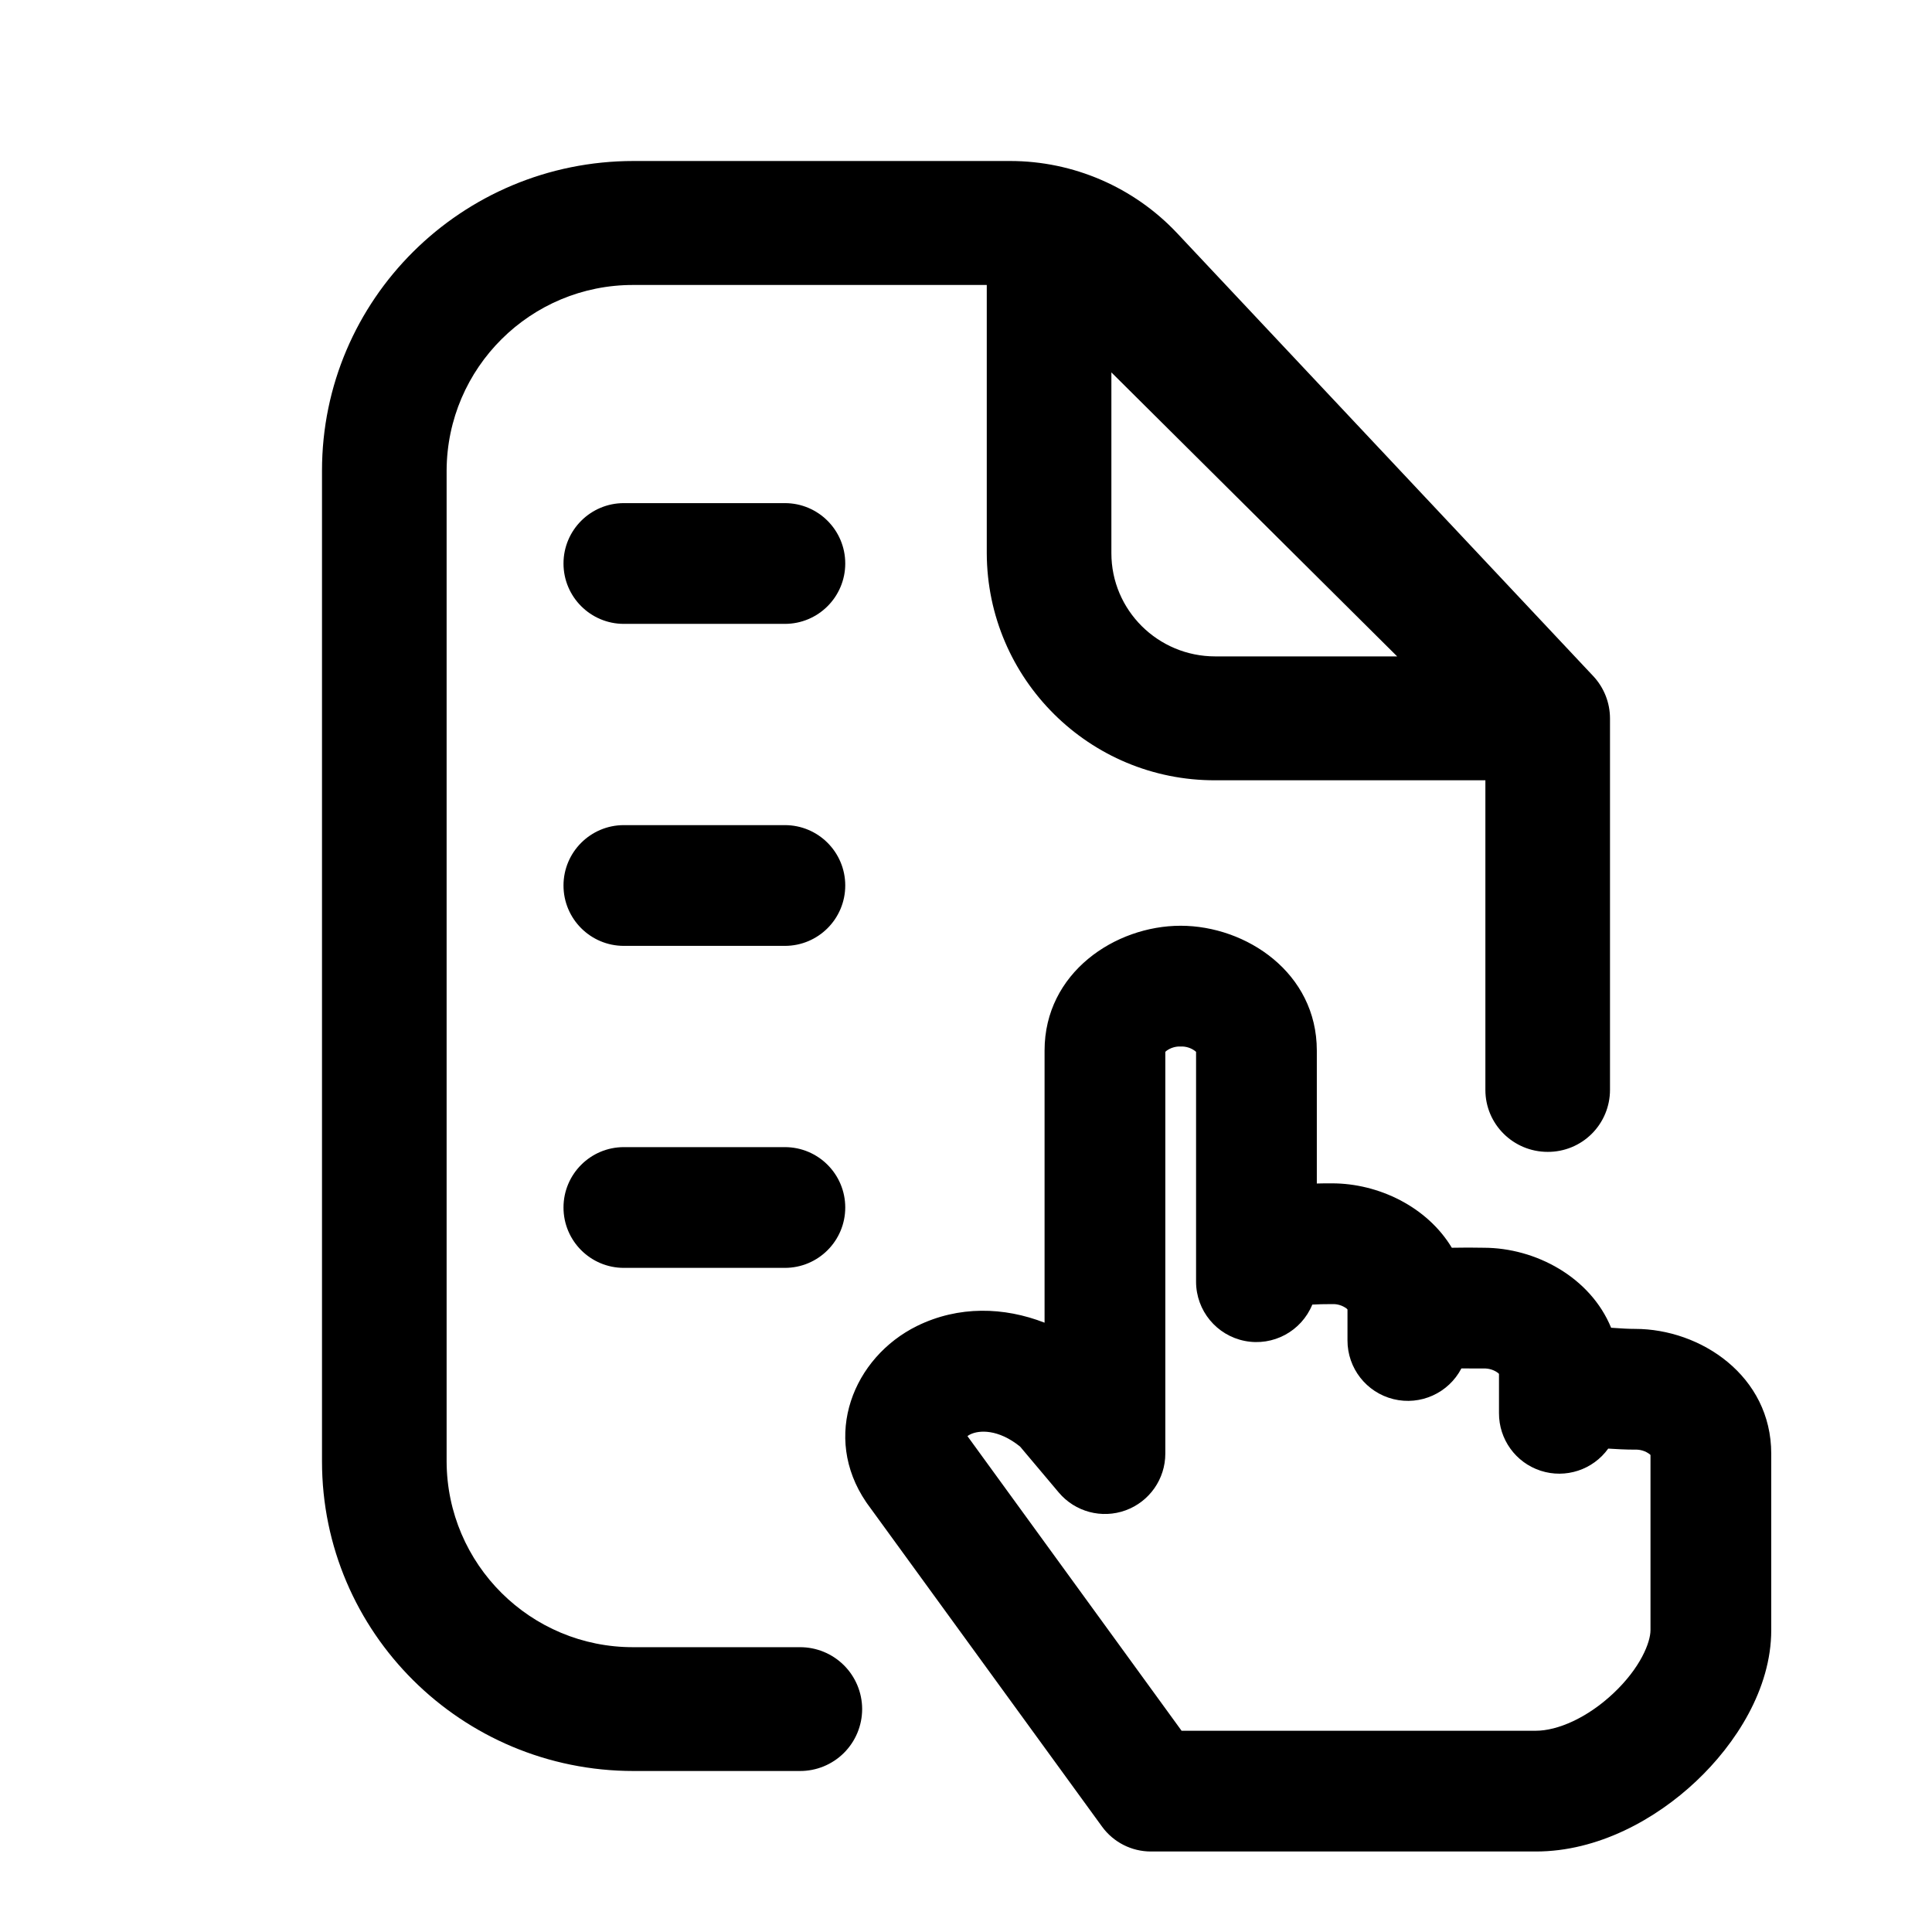
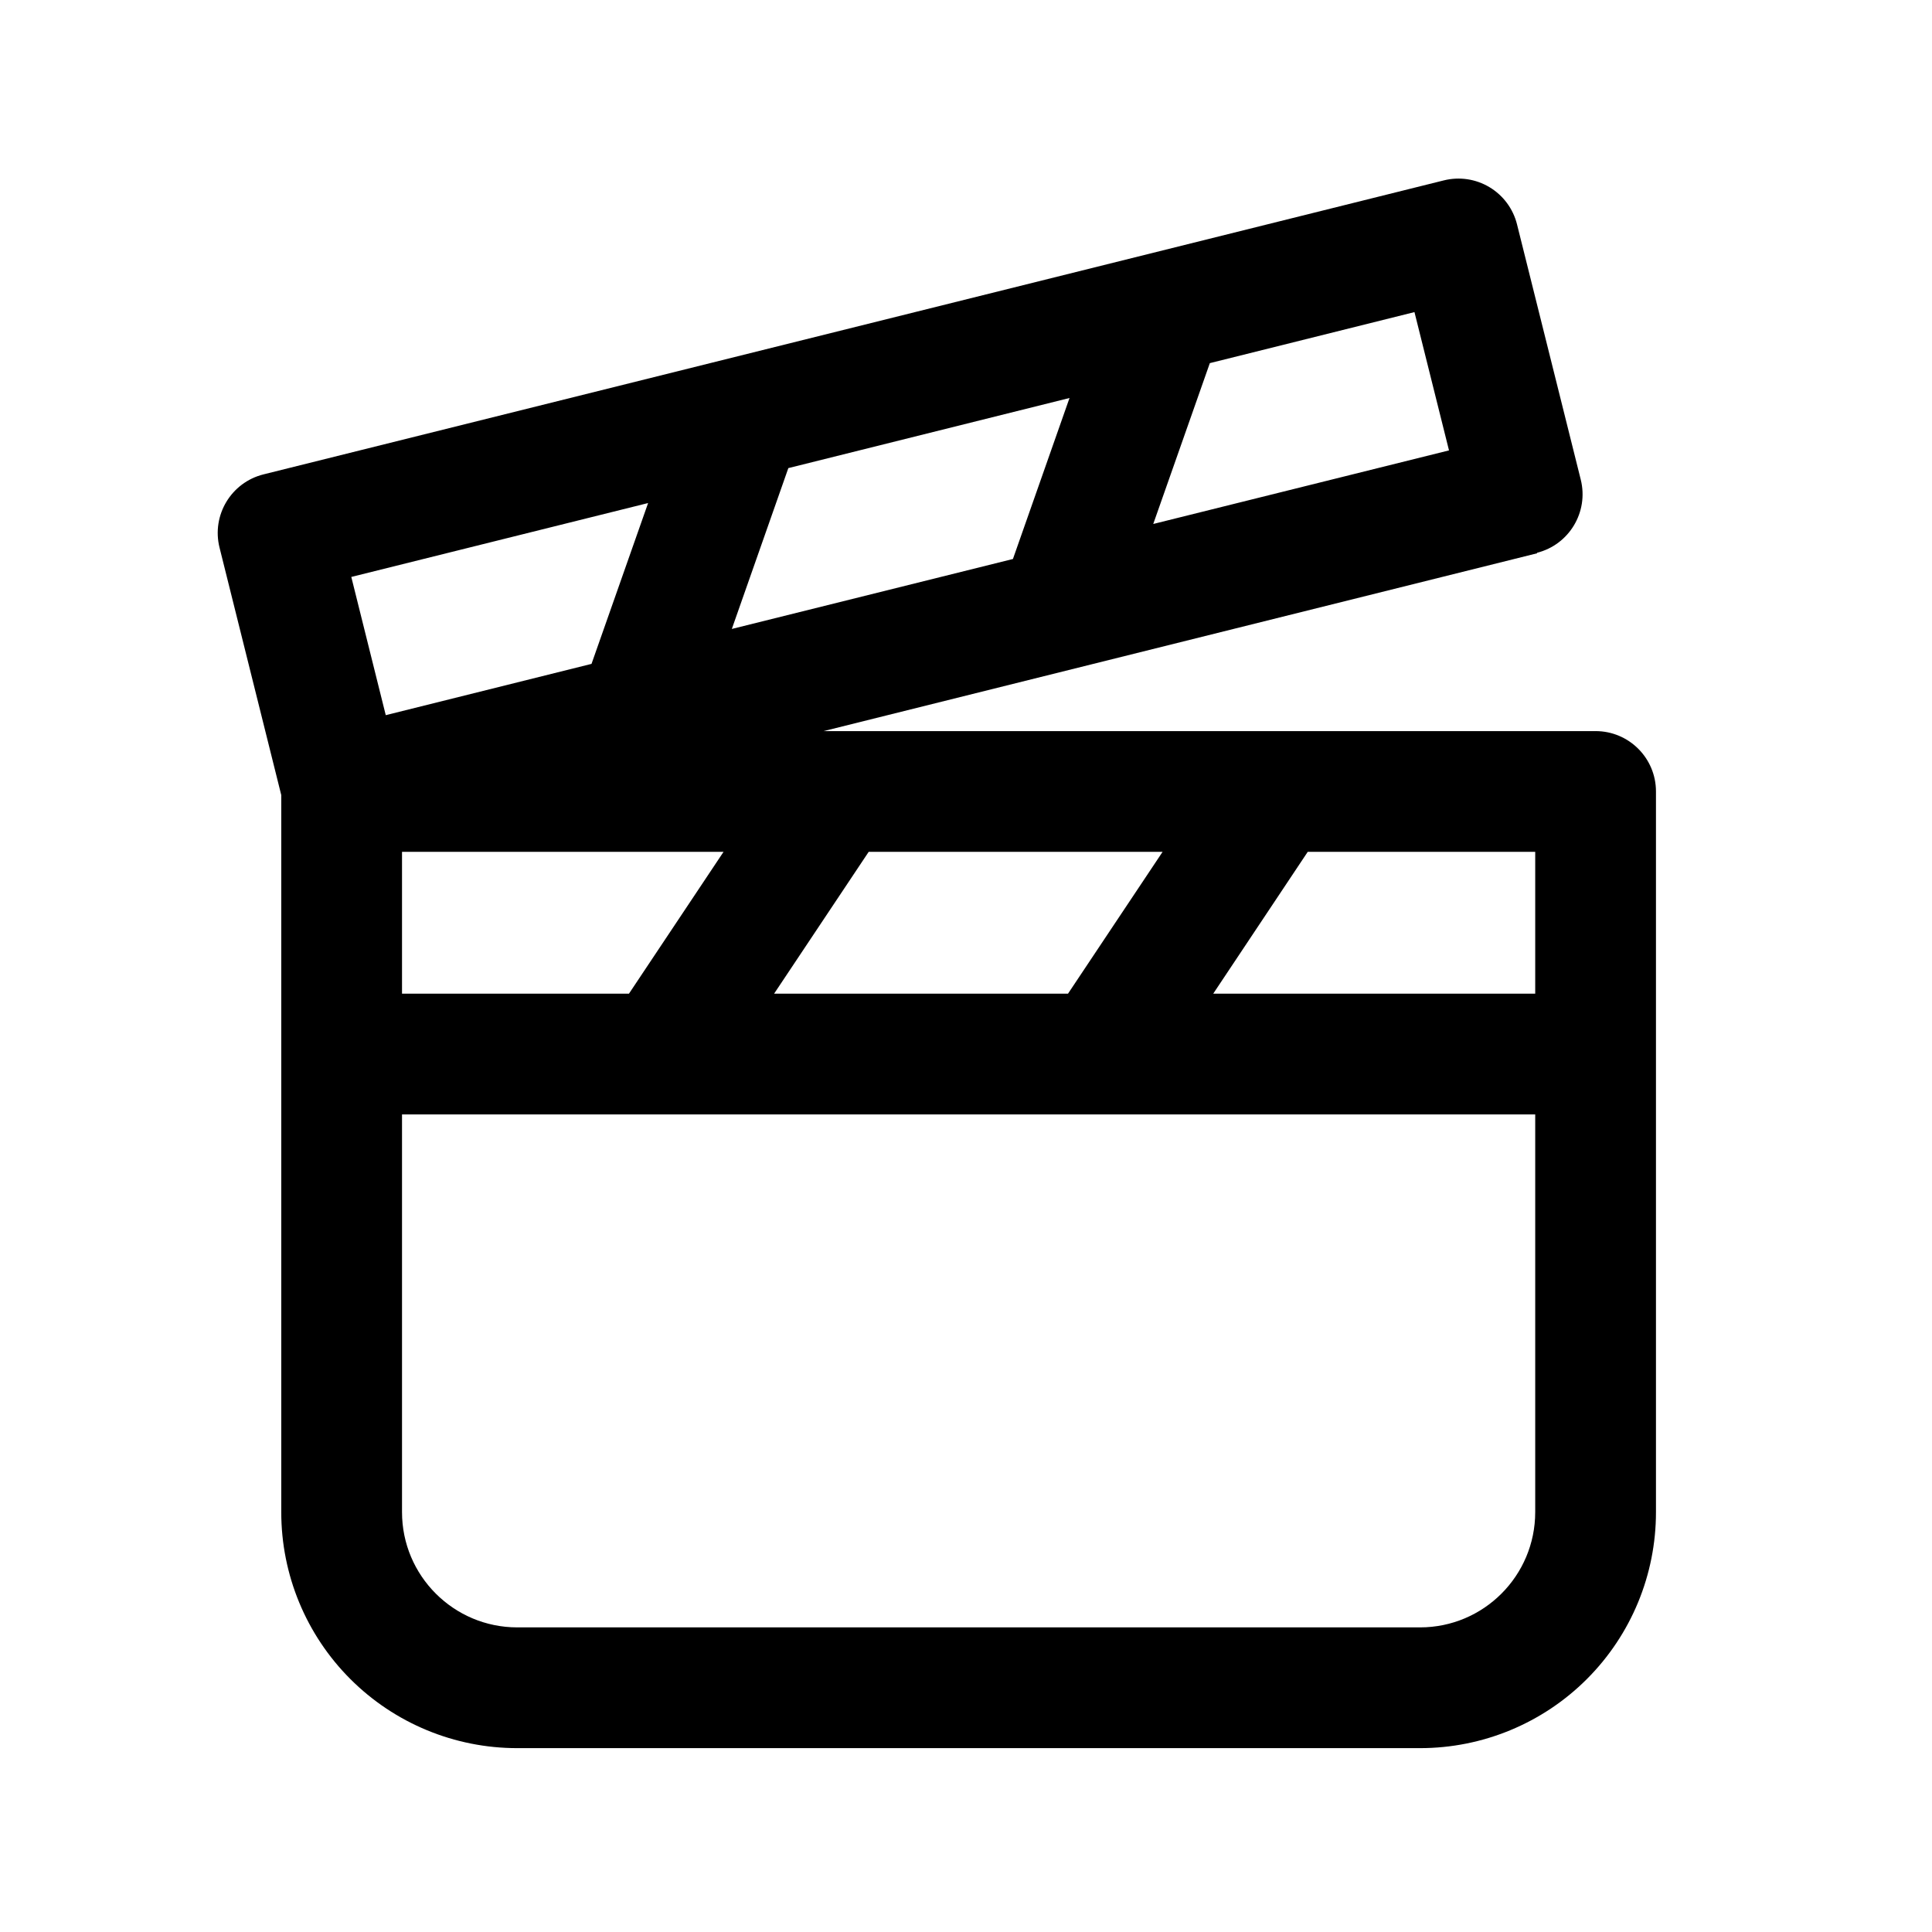
<svg xmlns="http://www.w3.org/2000/svg" width="24" height="24" fill="none" class="persona-icon" viewBox="0 0 24 24">
-   <path fill="currentColor" fill-rule="evenodd" d="M5.548 5.846A2.315 2.315 0 0 1 7.871 3.54h4.387v3.333a2.83 2.83 0 0 0 2.839 2.82h3.355v3.847c0 .424.346.769.774.769a.77.77 0 0 0 .774-.77V8.924a.77.77 0 0 0-.208-.525l-5.169-5.502A2.85 2.85 0 0 0 12.548 2H7.871C5.733 2 4 3.722 4 5.846v12.308C4 20.278 5.733 22 7.871 22h2.064a.77.77 0 0 0 .775-.77.77.77 0 0 0-.775-.768H7.871a2.315 2.315 0 0 1-2.323-2.308zm8.258 1.026V4.626l3.55 3.528h-2.26c-.712 0-1.29-.574-1.29-1.282" clip-rule="evenodd" />
-   <path fill="currentColor" fill-rule="evenodd" d="M12.976 16.431V13.05c0-.966.876-1.55 1.69-1.55.816 0 1.692.585 1.692 1.55v1.652q.105-.003.19-.002c.575 0 1.18.29 1.487.8h.01a9 9 0 0 1 .385 0c.645 0 1.326.365 1.584.994l.034.002c.098.007.179.012.264.012.815 0 1.691.584 1.691 1.55v2.192c0 .731-.442 1.415-.933 1.877-.501.473-1.22.873-1.99.873h-4.783a.75.75 0 0 1-.607-.309l-2.917-4.012-.014-.02c-.555-.817-.16-1.797.634-2.188.517-.253 1.08-.236 1.583-.04m1.5-3.364v4.99a.75.75 0 0 1-1.324.483l-.48-.57c-.273-.22-.51-.205-.618-.152a.2.2 0 0 0-.036.022l2.66 3.66h4.401c.268 0 .637-.158.963-.465.336-.316.461-.632.461-.785v-2.176l-.011-.01a.28.28 0 0 0-.18-.056c-.122 0-.24-.007-.334-.013a.749.749 0 0 1-1.357-.441v-.487l-.011-.011a.28.28 0 0 0-.18-.056l-.276-.001a.75.75 0 0 1-1.415-.349v-.383l-.01-.011a.28.28 0 0 0-.18-.056q-.148 0-.247.006a.75.75 0 0 1-1.444-.283v-2.856l-.012-.011a.28.28 0 0 0-.18-.056.28.28 0 0 0-.179.056zM7 7a.75.75 0 0 1 .75-.75h2a.75.75 0 0 1 0 1.5h-2A.75.75 0 0 1 7 7M7 11a.75.75 0 0 1 .75-.75h2a.75.75 0 0 1 0 1.5h-2A.75.75 0 0 1 7 11M7 15a.75.75 0 0 1 .75-.75h2a.75.75 0 0 1 0 1.5h-2A.75.75 0 0 1 7 15" clip-rule="evenodd" />
+   <path fill="currentColor" fill-rule="evenodd" d="M3.273 5.893a.75.75 0 0 0-.546.909l.767 3.075v8.907a2.93 2.93 0 0 0 2.932 2.932H17.64a2.93 2.93 0 0 0 2.931-2.932V9.832a.75.75 0 0 0-.75-.75h-9.59l8.864-2.209-.002-.006a.75.75 0 0 0 .544-.908l-.792-3.172a.75.75 0 0 0-.91-.546zm4.075 2.354-2.556.637-.428-1.717 3.687-.918zm-2.354 2.335h3.994l-1.175 1.762H4.994zm0 8.202v-4.94h14.077v4.94c0 .79-.64 1.432-1.431 1.432H6.426c-.79 0-1.432-.641-1.432-1.432m8.292-13.84-.703 2-3.492.869.702-1.998zm-.019 7.4H9.616l1.175-1.762h3.651zm1.059-5.835.703-1.998 2.542-.634L18 5.595zm4.745 4.073v1.762h-4l1.174-1.762z" clip-rule="evenodd" />
</svg>
